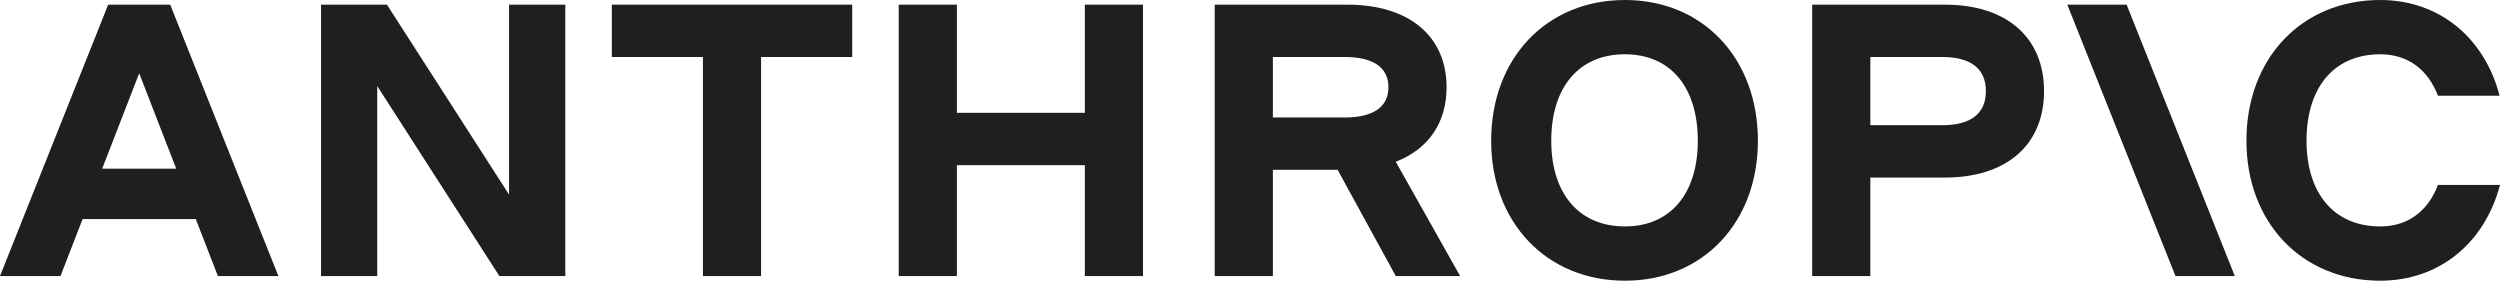
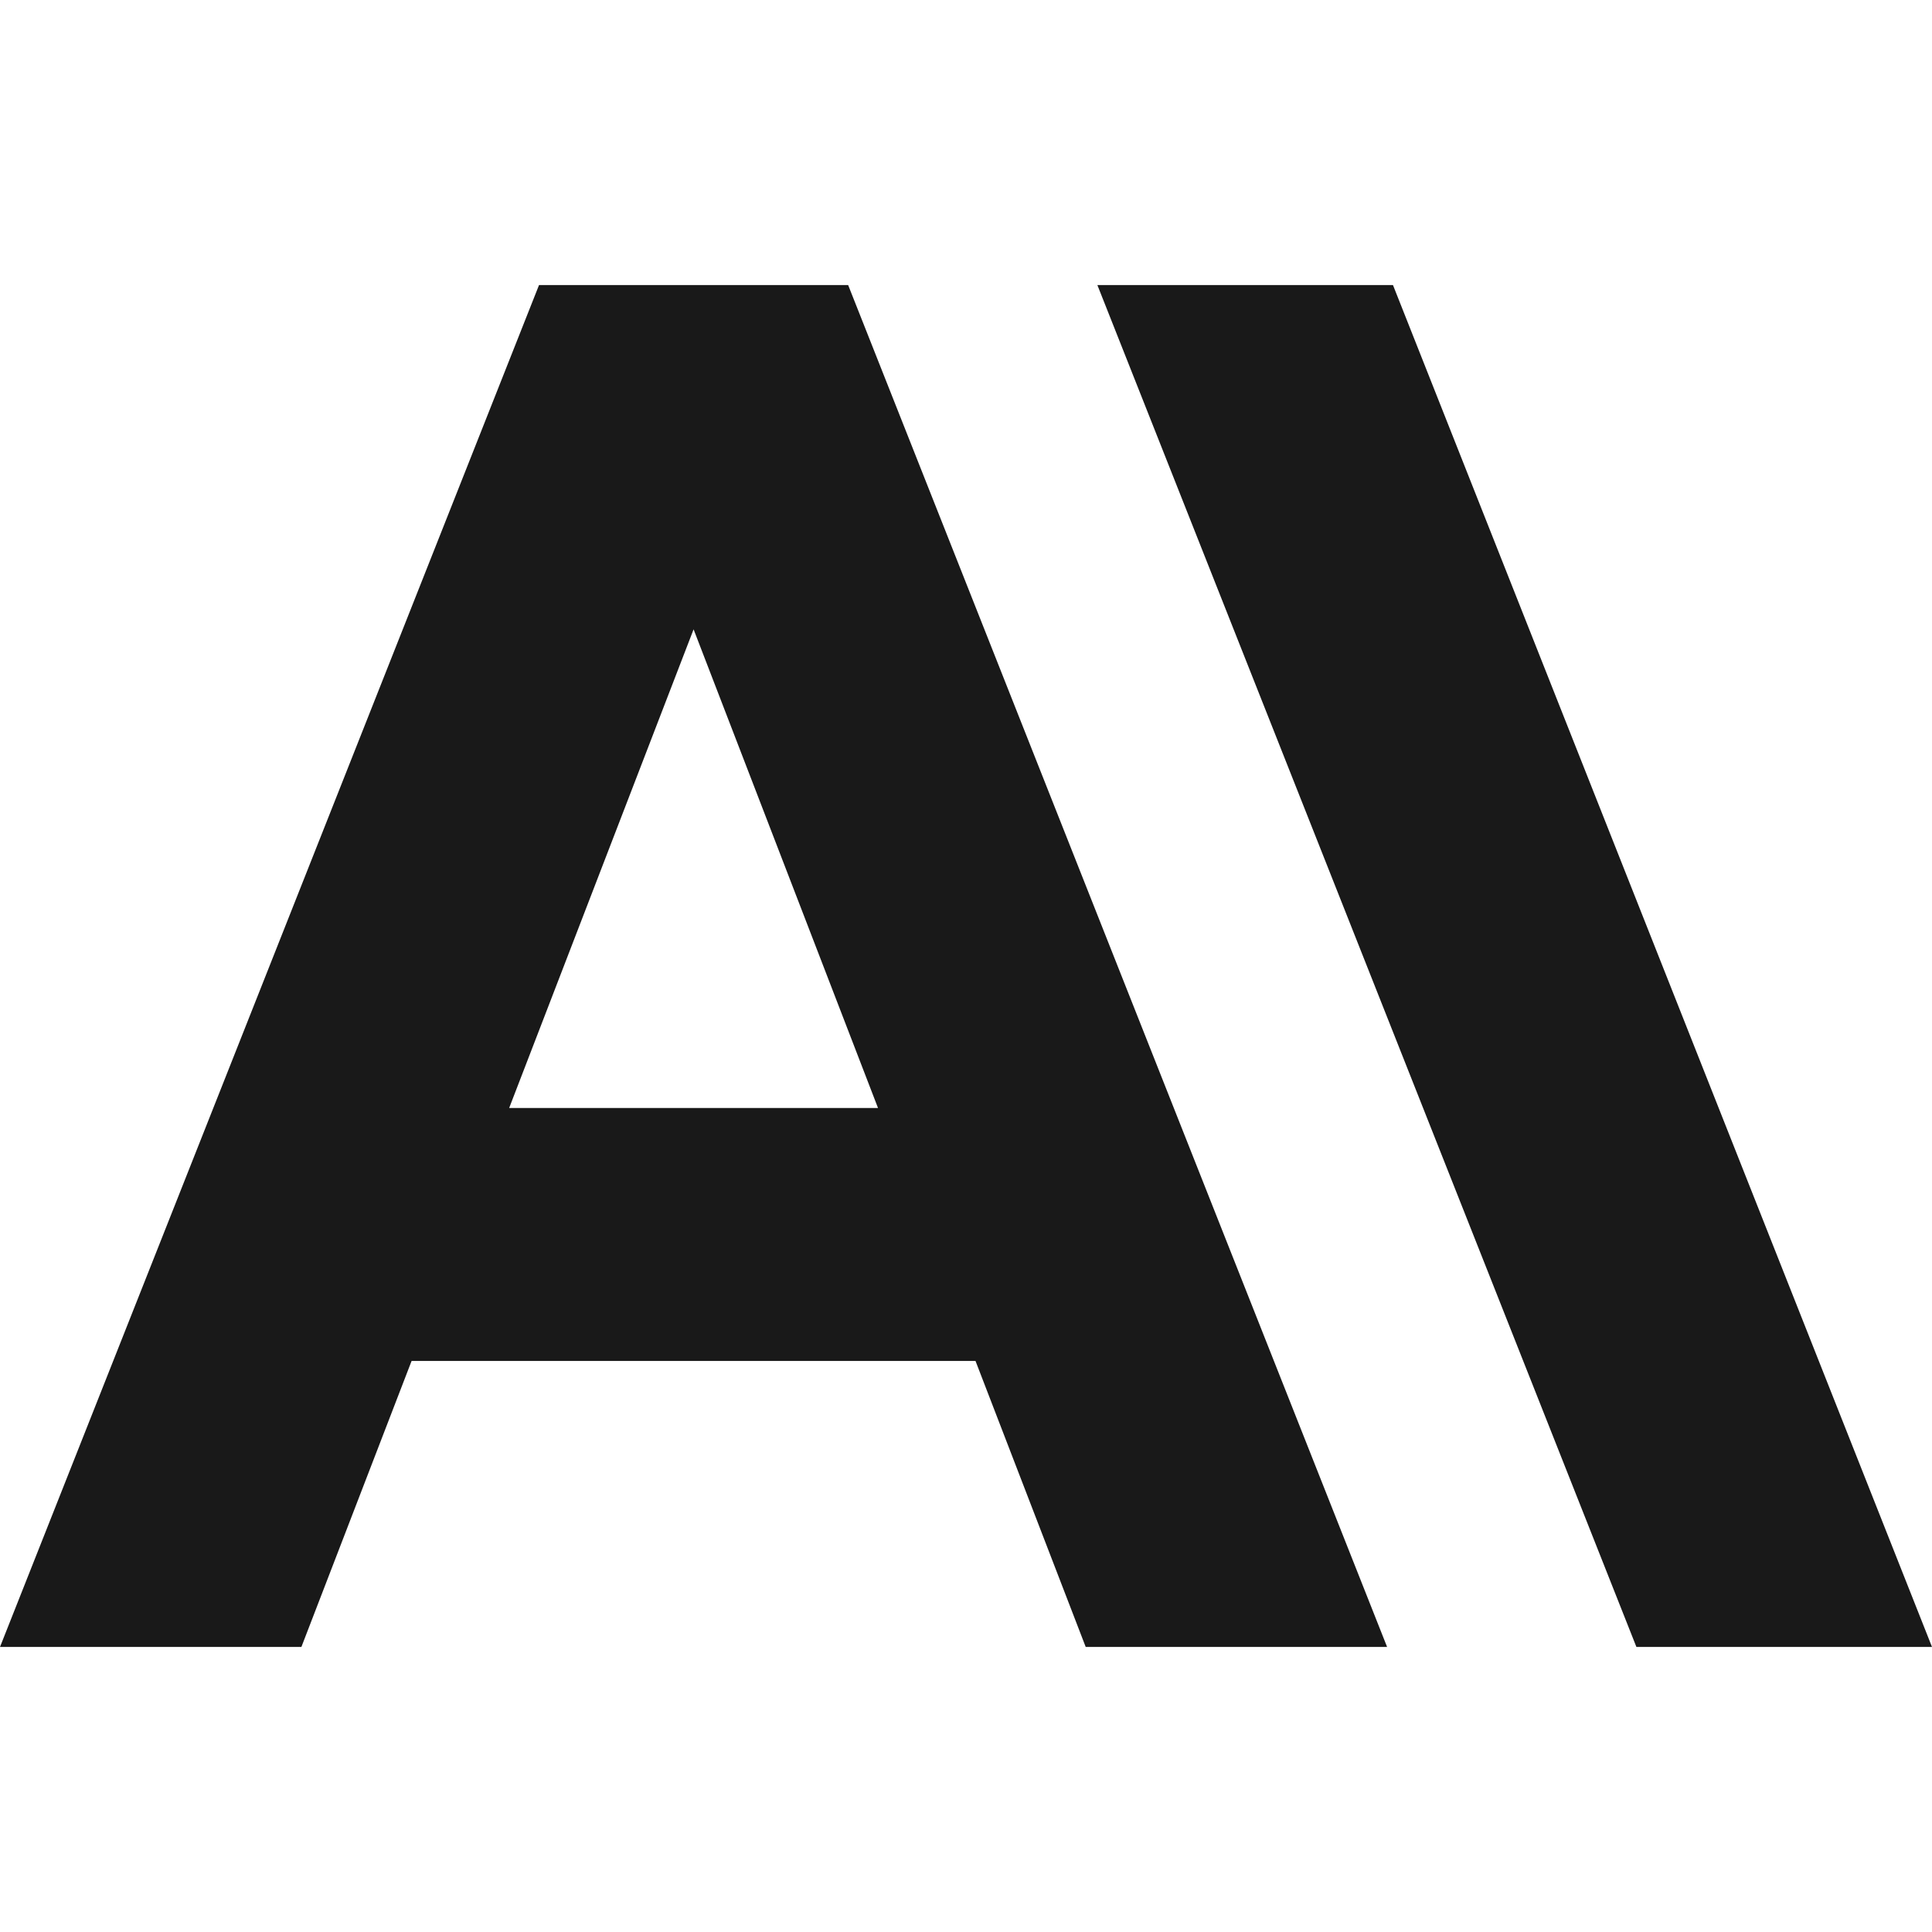
- <svg xmlns="http://www.w3.org/2000/svg" width="1024.2" height="115" viewBox="0 0 1024.2 115">
-   <defs>
-     <style>.a{fill:#1f1f1e;}</style>
-   </defs>
-   <path class="a" d="M250.649,23.349h37.328V113.094h23.825V23.349H349.13V1.906H250.649Z" />
-   <path class="a" d="M208.557,79.738,158.522,1.906H131.519V113.094h23.032V35.262l50.035,77.832h27.002V1.906H208.557Z" />
-   <path class="a" d="M444.434,46.222H392.017V1.906H368.191V113.094h23.826V67.666h52.417V113.094H468.26V1.906H444.434Z" />
-   <path class="a" d="M44.316,1.906,0,113.094H24.779l9.063-23.349H80.206L89.268,113.094h24.779L69.731,1.906ZM41.858,69.095l15.166-39.075L72.19,69.095Z" />
-   <path class="a" d="M665.698,0c-32.086,0-54.8,23.826-54.8,57.659,0,33.515,22.714,57.341,54.8,57.341,31.926,0,54.482-23.826,54.482-57.341C720.18,23.826,697.624,0,665.698,0Zm0,92.762c-18.744,0-30.18-13.342-30.18-35.104,0-22.079,11.436-35.421,30.18-35.421,18.584,0,29.861,13.342,29.861,35.421C695.559,79.42,684.282,92.762,665.698,92.762Z" />
-   <path class="a" d="M998.785,75.767c-4.13,10.801-12.39,16.996-23.668,16.996-18.743,0-30.179-13.342-30.179-35.104,0-22.079,11.436-35.421,30.179-35.421,11.278,0,19.538,6.195,23.668,16.996h25.255C1017.85,15.408,999.261,0,975.117,0c-32.085,0-54.799,23.826-54.799,57.659C920.318,91.174,943.032,115,975.117,115,999.42,115,1018,99.434,1024.2,75.767Z" />
-   <path class="a" d="M846.934,1.906,891.25,113.094h24.302L871.236,1.906Z" />
-   <path class="a" d="M796.74,1.906H742.417V113.094h23.826V72.749H796.74c25.256,0,40.663-13.342,40.663-35.421S821.996,1.906,796.74,1.906Zm-1.112,49.399H766.243V23.349h29.385c11.755,0,17.949,4.765,17.949,13.978S807.383,51.305,795.628,51.305Z" />
-   <path class="a" d="M592.631,35.739c0-20.967-15.407-33.833-40.663-33.833H497.645V113.094h23.826V69.572h26.525l23.827,43.522h26.368L571.807,66.257C585.05,61.166,592.631,50.446,592.631,35.739Zm-71.16-12.39h29.385c11.754,0,17.949,4.289,17.949,12.39s-6.195,12.39-17.949,12.39H521.471Z" />
+ <svg xmlns="http://www.w3.org/2000/svg" fill="#191919" role="img" viewBox="0 0 24 24">
+   <path d="M17.304 3.541h-3.672l6.696 16.918H24Zm-10.608 0L0 20.459h3.744l1.369-3.553h7.005l1.369 3.553h3.744L10.536 3.541Zm-.371 10.223 2.291-5.946 2.291 5.946Z" />
</svg>
